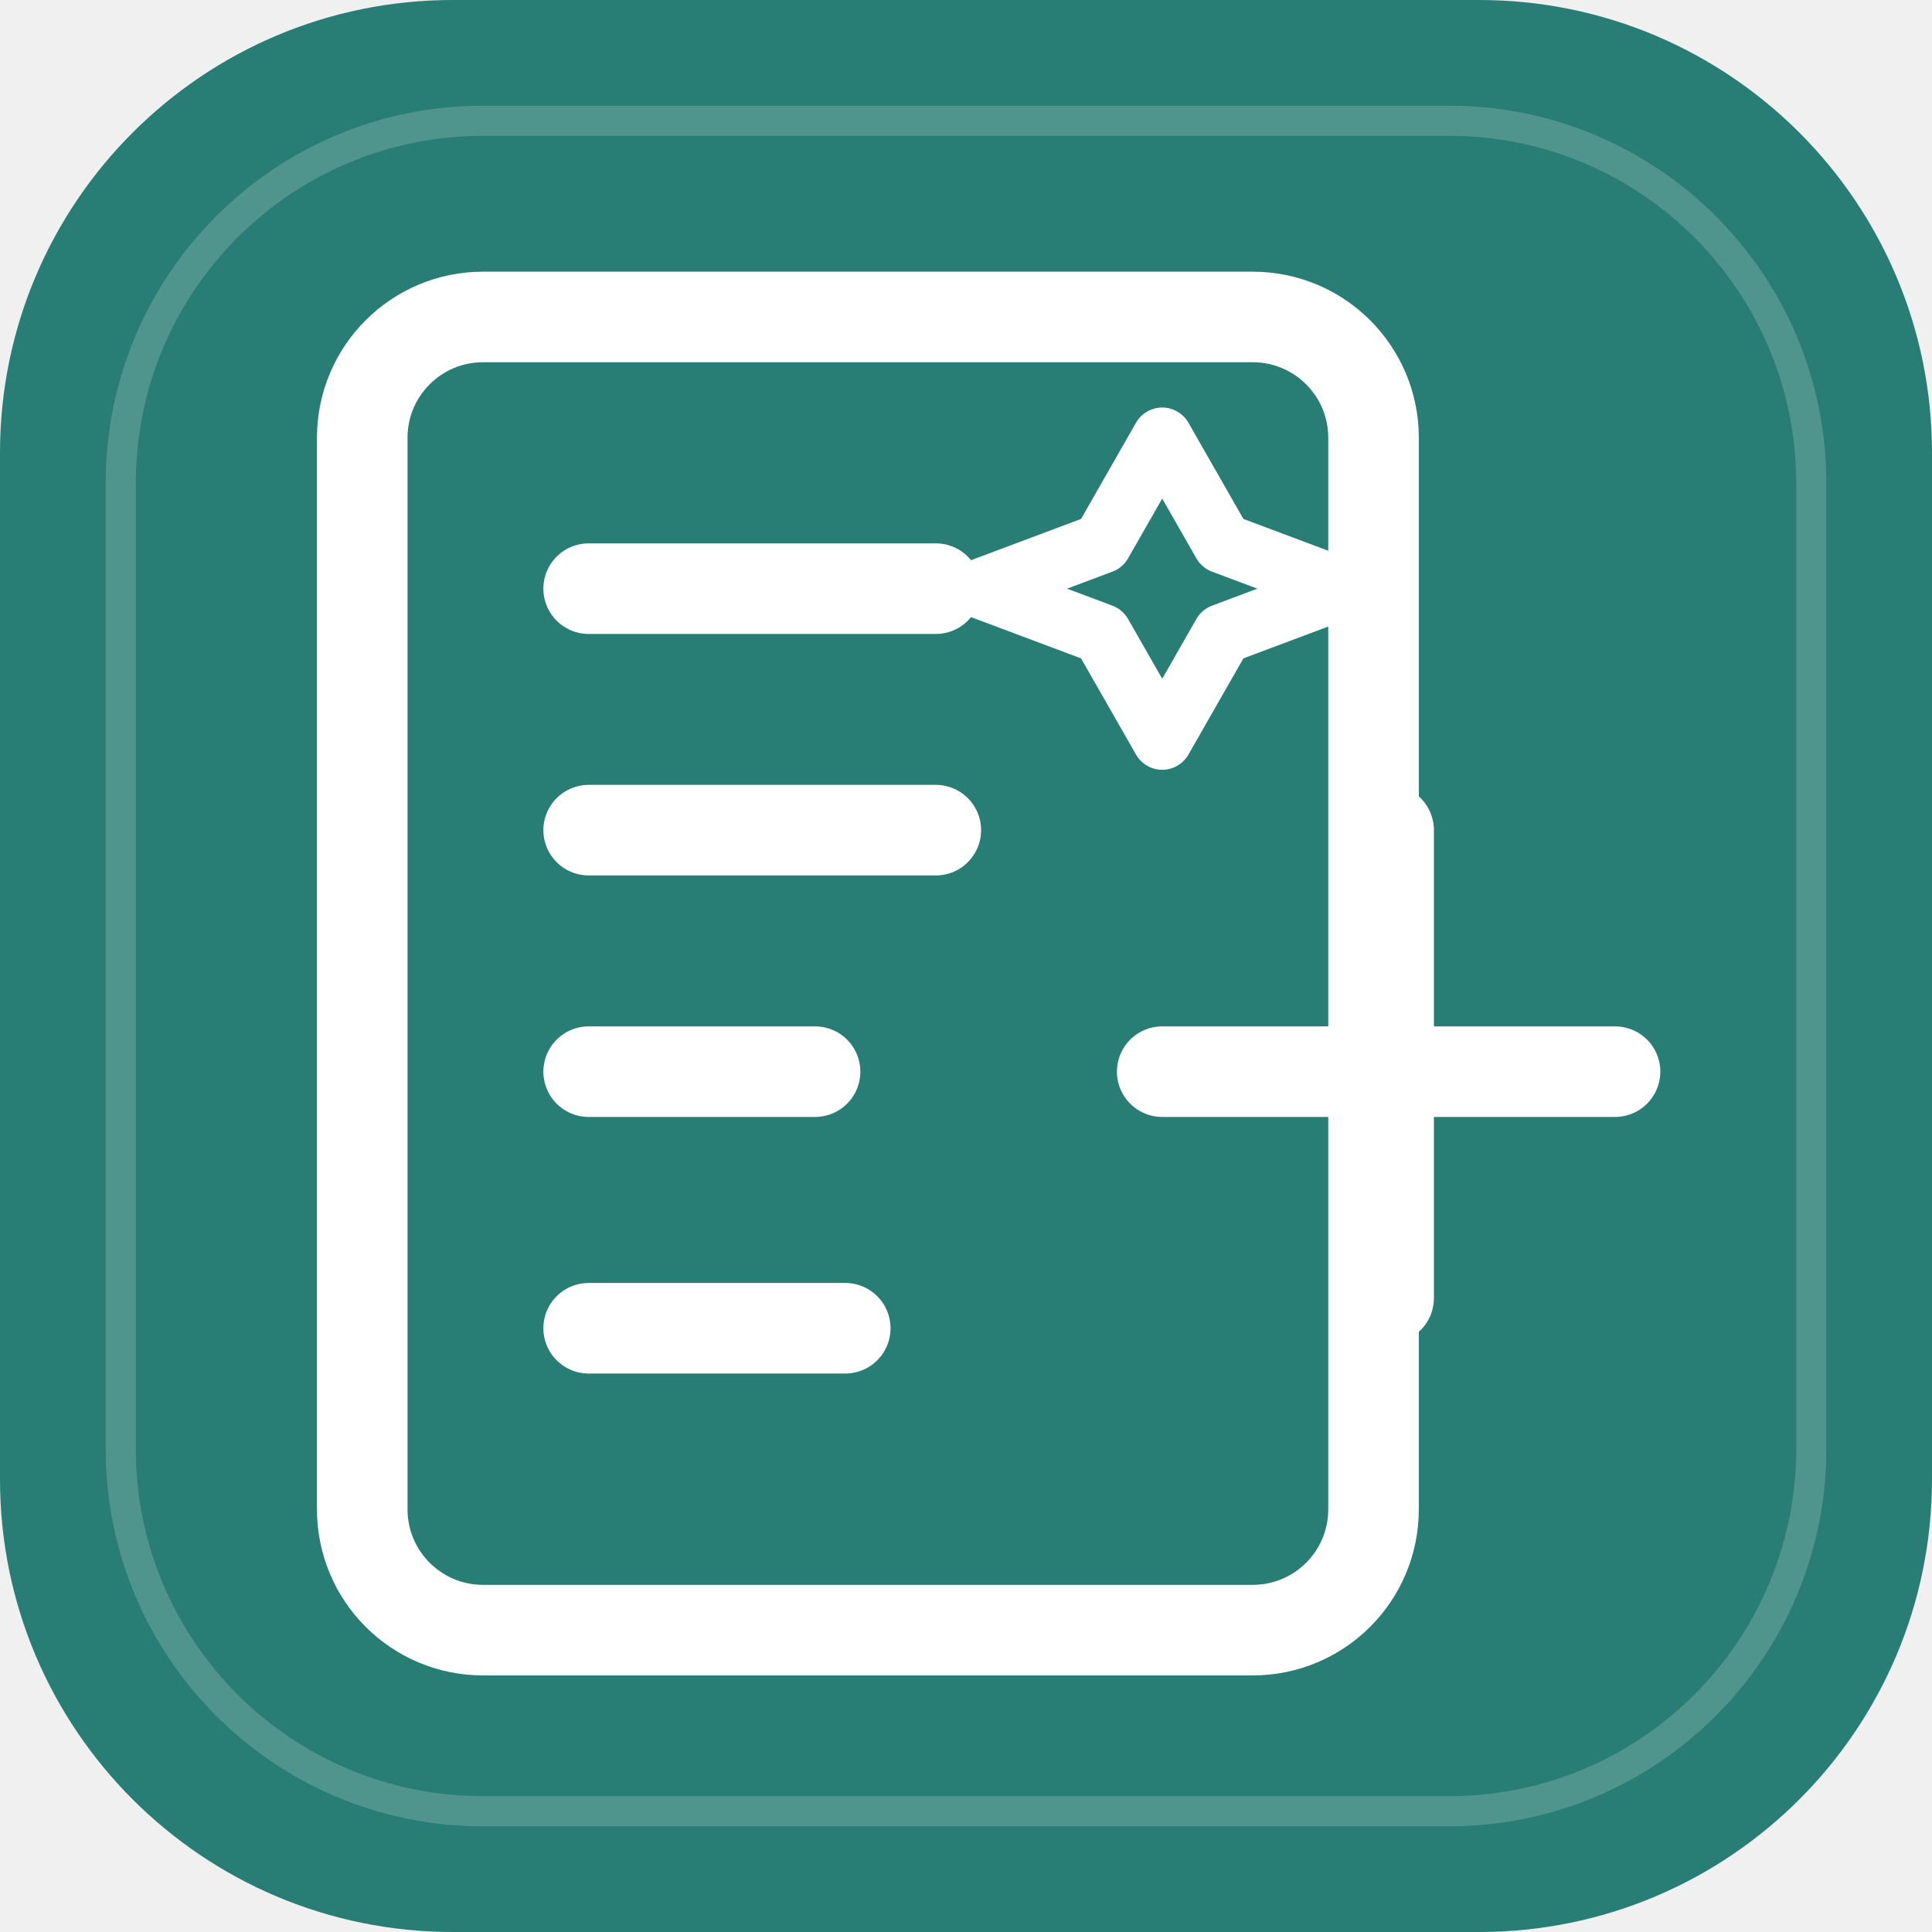
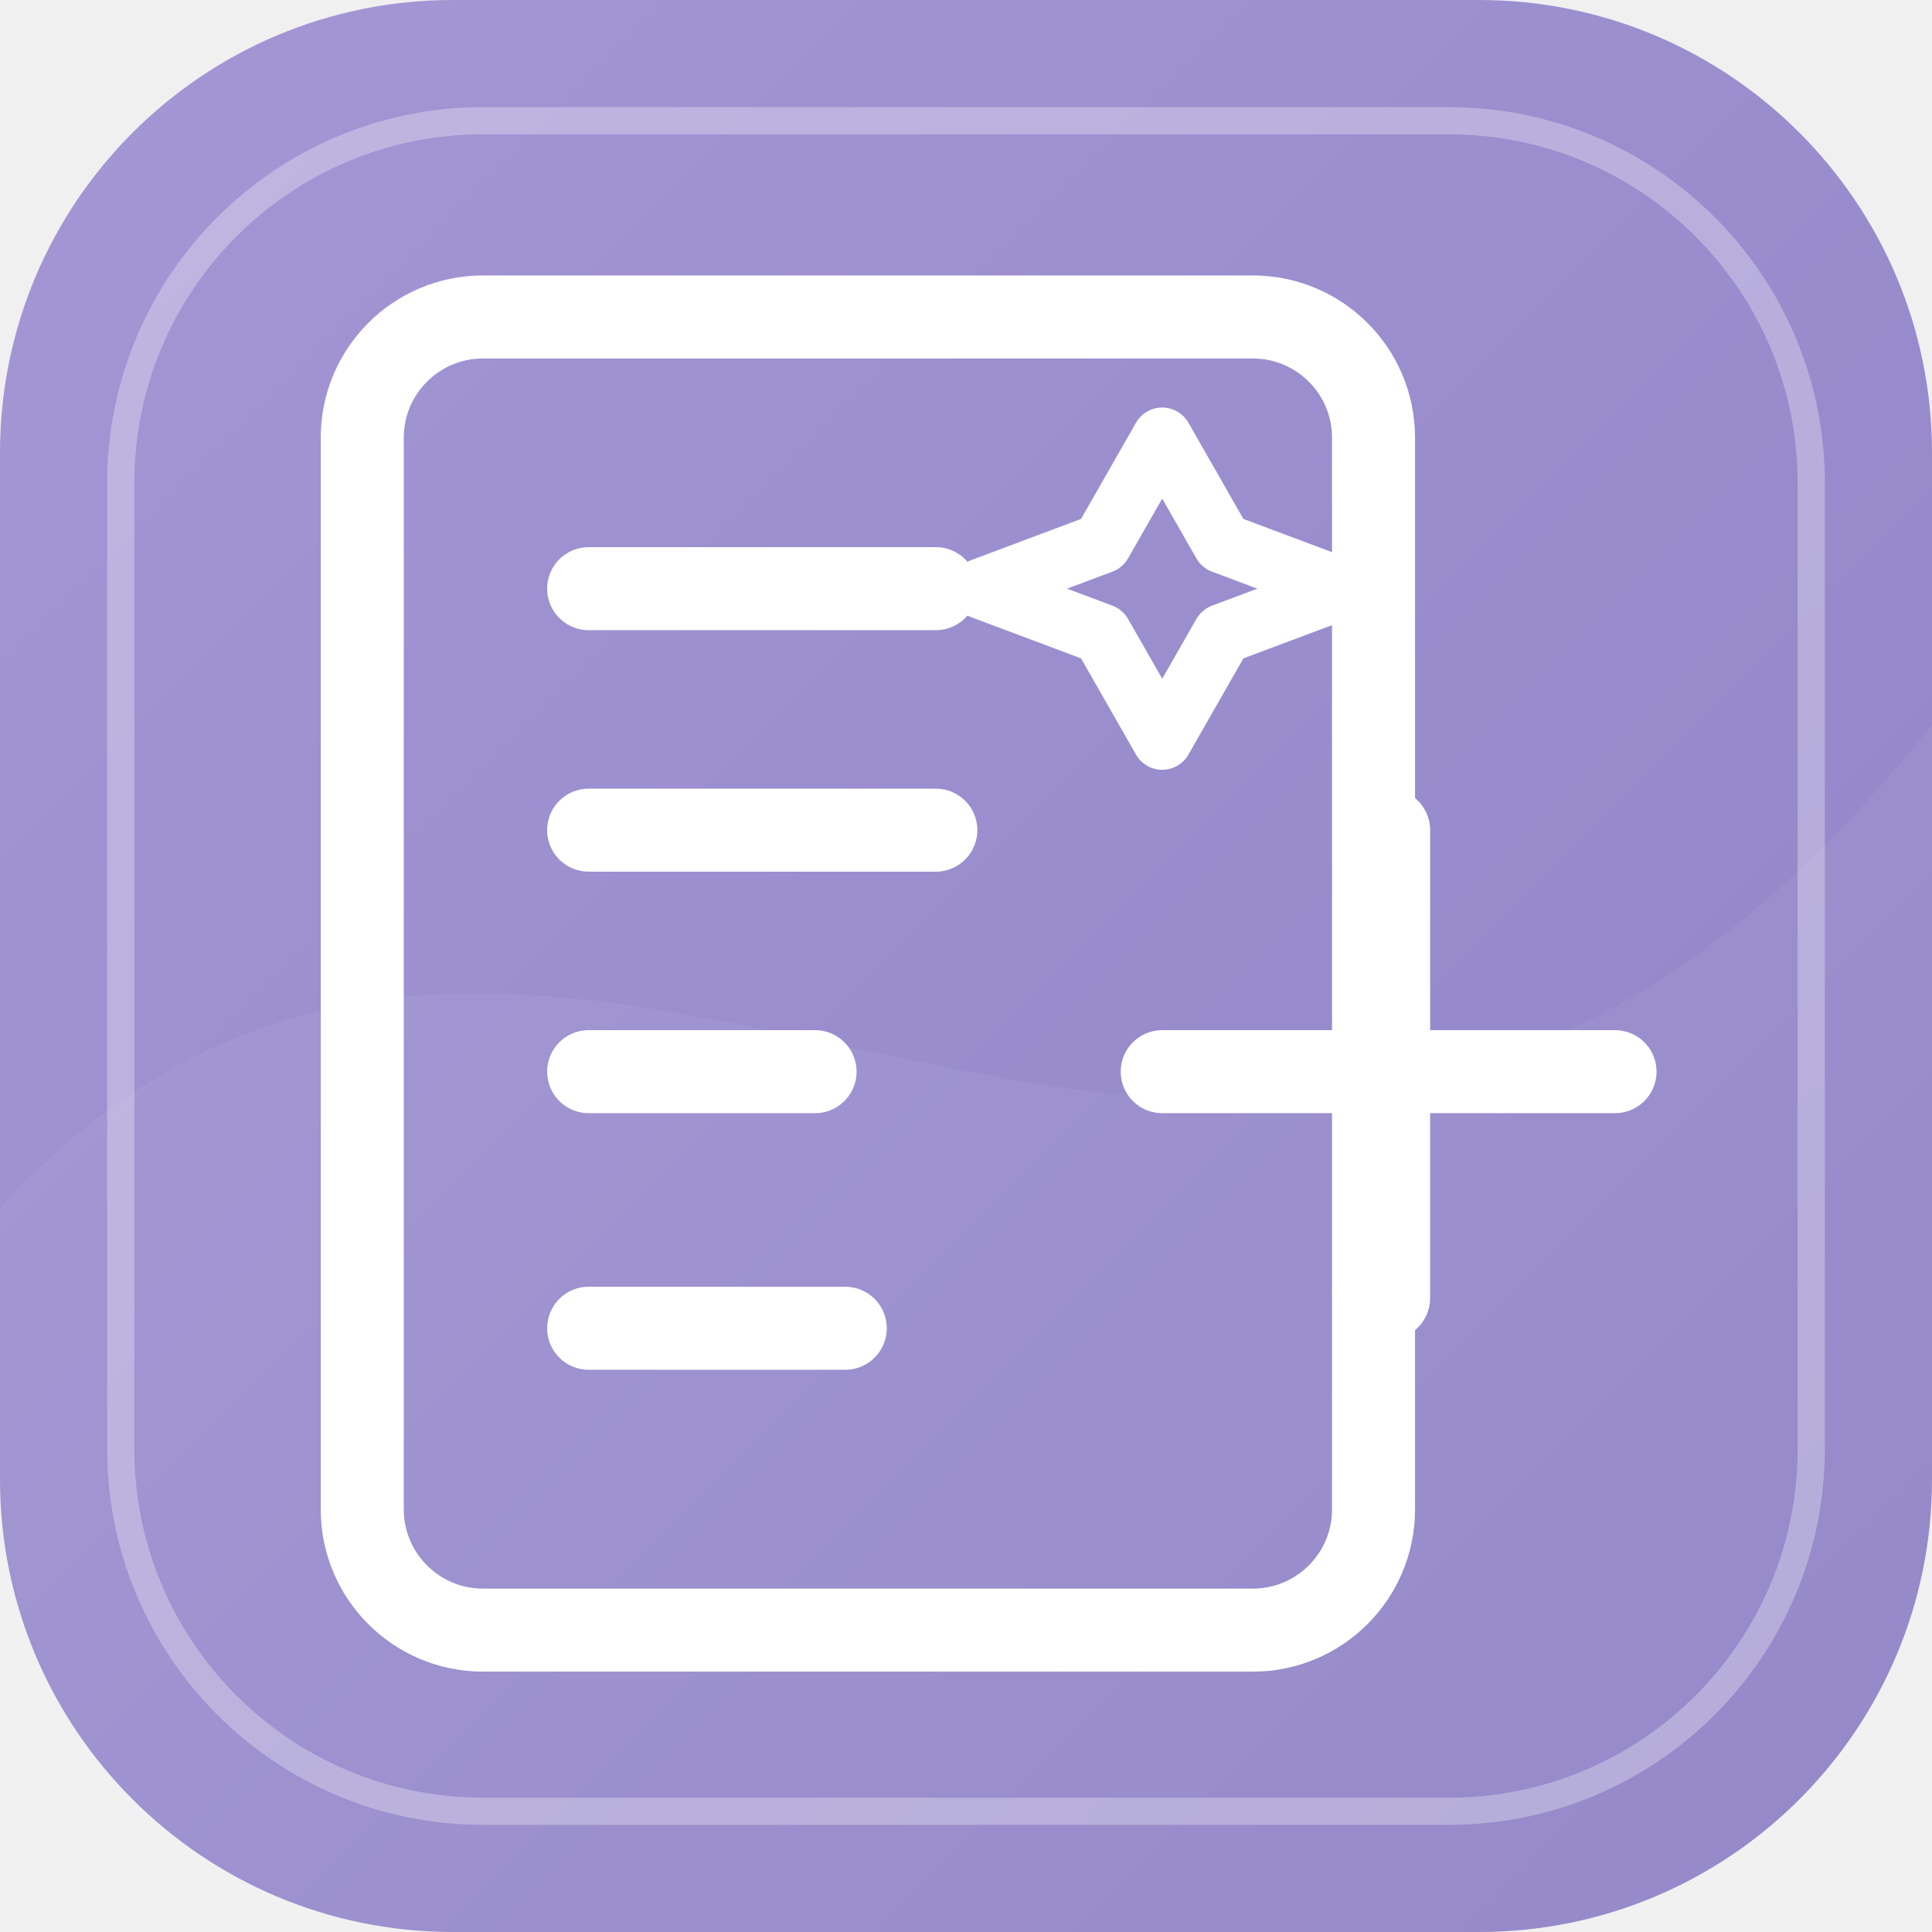
<svg xmlns="http://www.w3.org/2000/svg" width="128" height="128" viewBox="0 0 128 128">
-   <rect width="128" height="128" rx="30" fill="#287D74" />
-   <rect x="8" y="8" width="112" height="112" rx="24" fill="none" stroke="#fff" stroke-opacity=".18" stroke-width="2" />
-   <g fill="none" stroke="#fff" stroke-width="6" stroke-linecap="round" stroke-linejoin="round">
+   <defs>
+     <linearGradient id="tile" x1="0%" y1="0%" x2="100%" y2="100%">
+       <stop offset="0%" stop-color="#A597D5" />
+       <stop offset="100%" stop-color="#8F83C7" />
+     </linearGradient>
+   </defs>
+   <rect width="128" height="128" rx="30" fill="url(#tile)" />
+   <path d="M0 80C38 39 82 106 128 48V128H0Z" fill="#fff" opacity=".045" />
+   <rect x="8" y="8" width="112" height="112" rx="24" fill="none" stroke="#fff" stroke-opacity=".3" stroke-width="1.8" />
+   <g fill="none" stroke="#fff" stroke-width="5.5" stroke-linecap="round" stroke-linejoin="round">
    <rect x="24" y="21" width="67" height="87" rx="8" />
    <path d="M39 39h23M39 55h23M39 71h15M39 88h17" />
    <path d="M92 55v31M77 71h30" />
    <path d="M77 29l4 7 8 3-8 3-4 7-4-7-8-3 8-3Z" stroke-width="4" />
  </g>
</svg>
